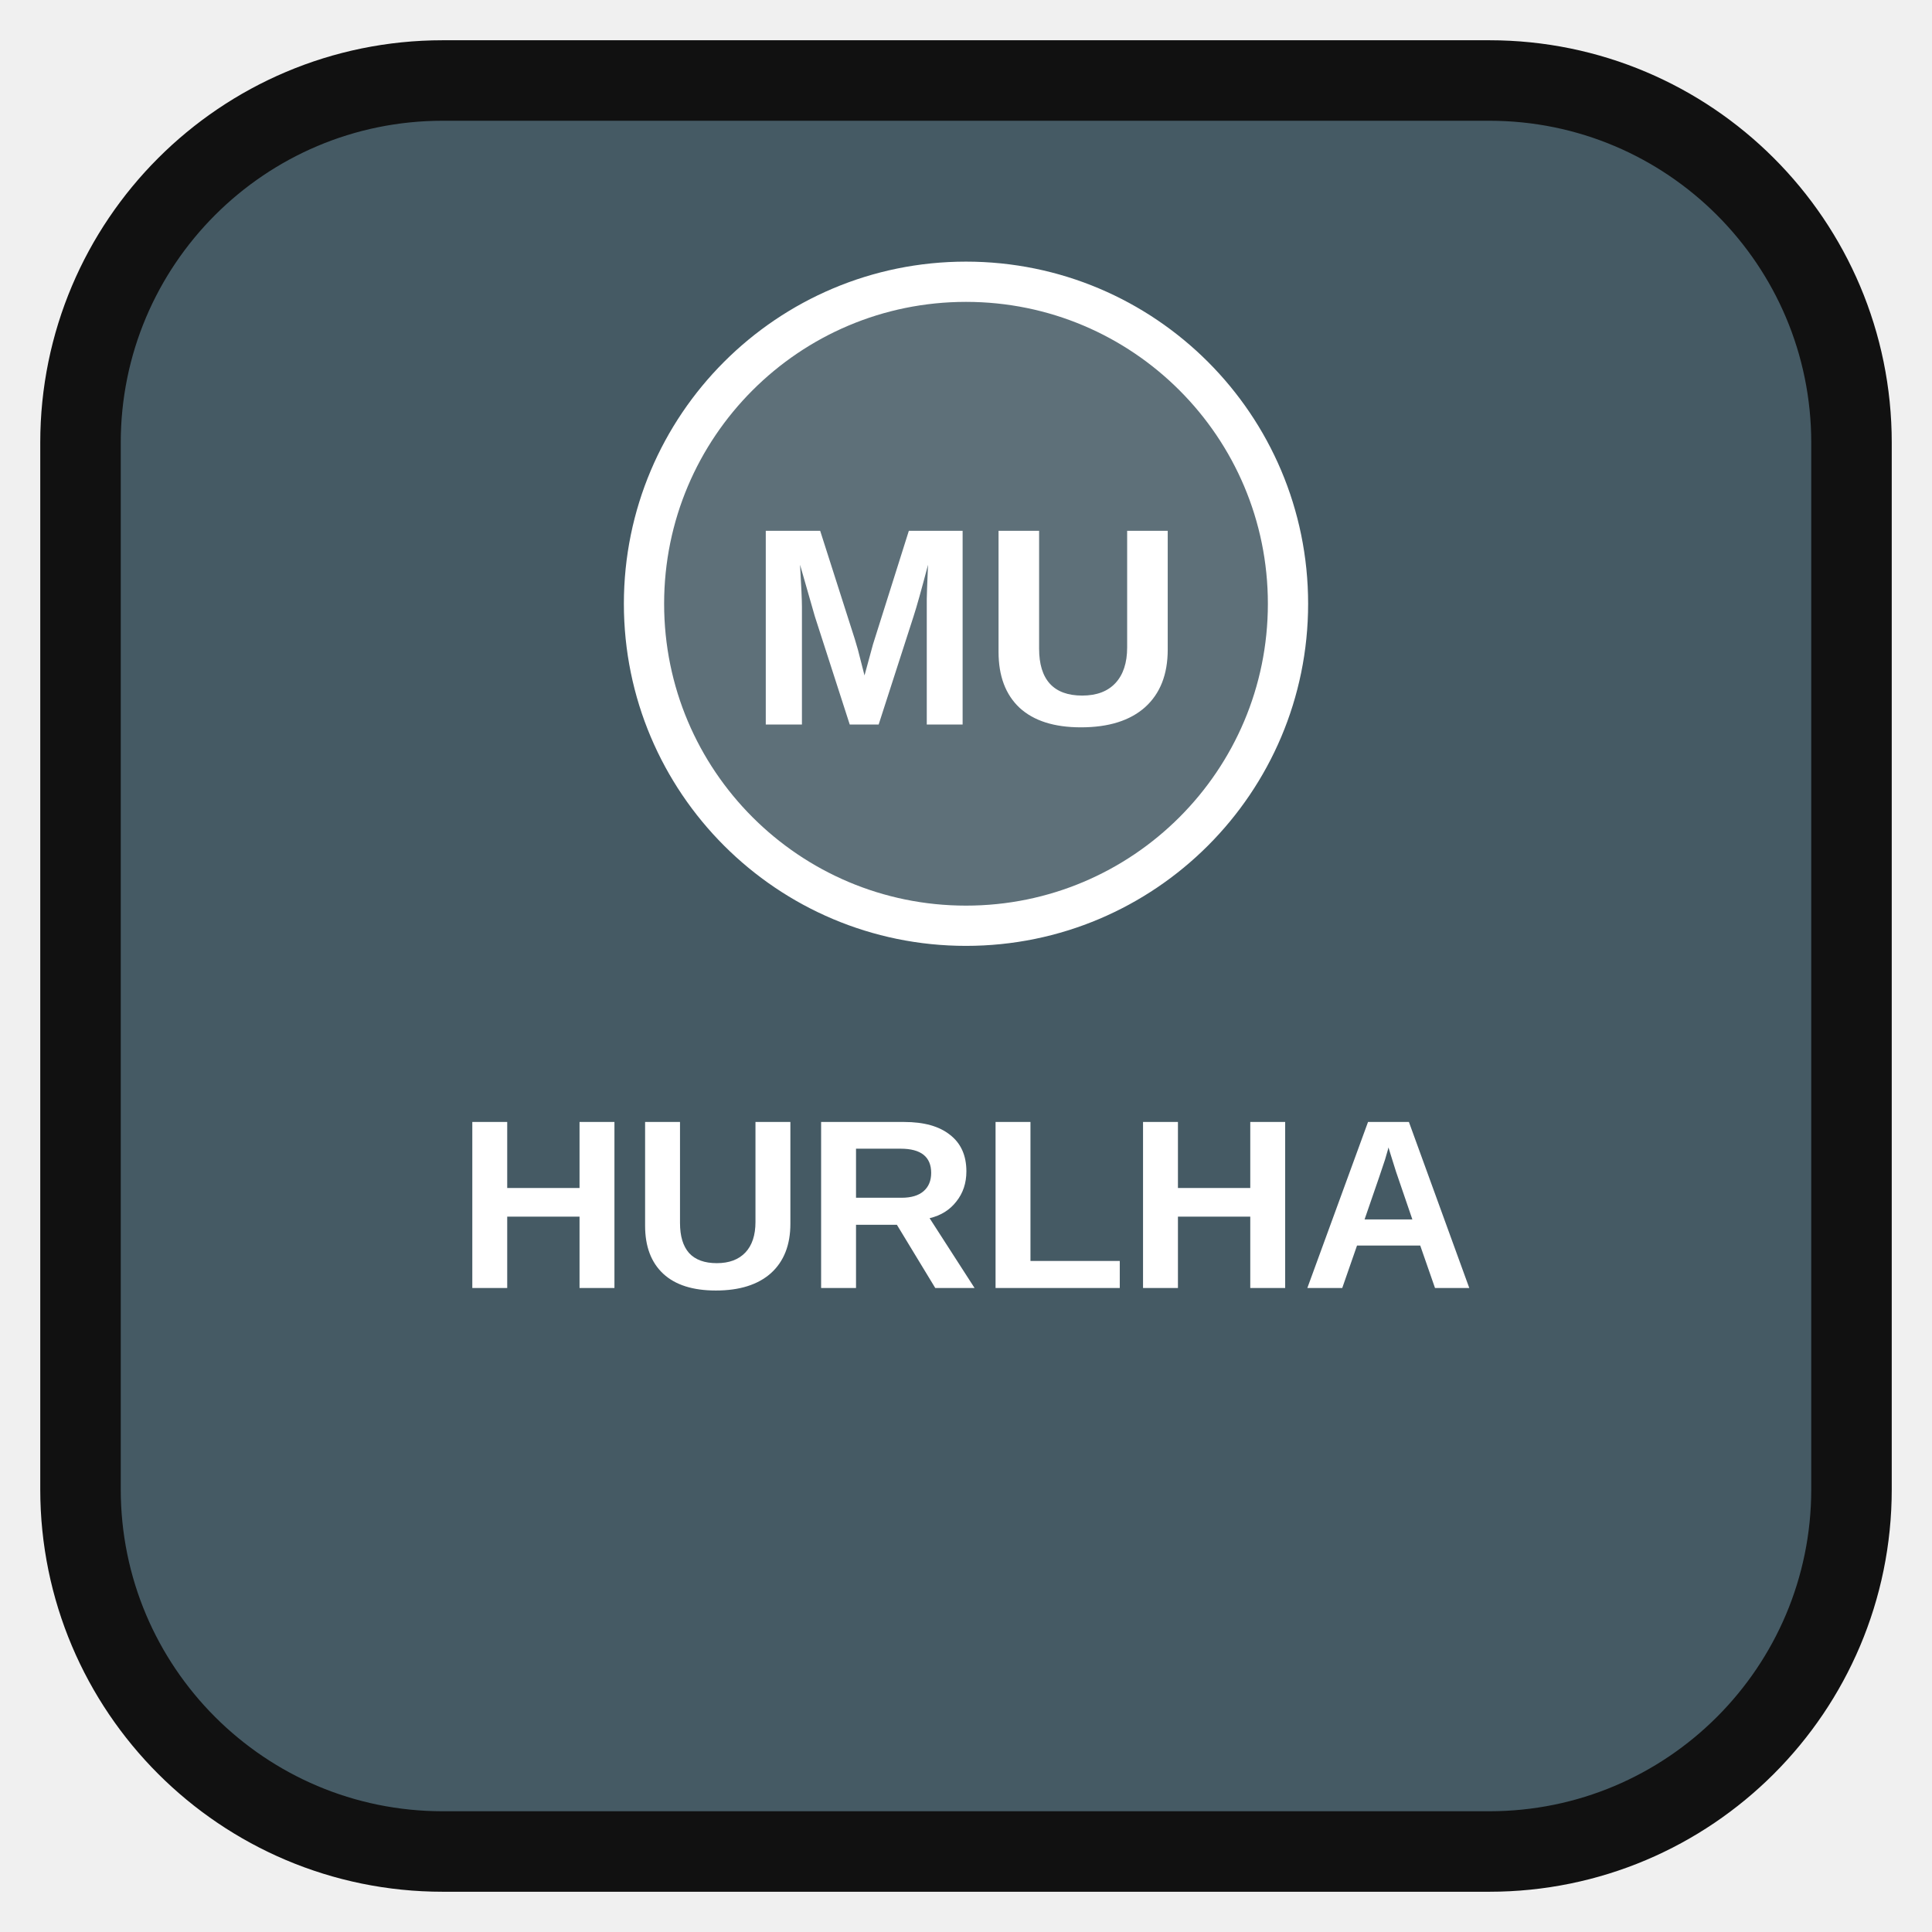
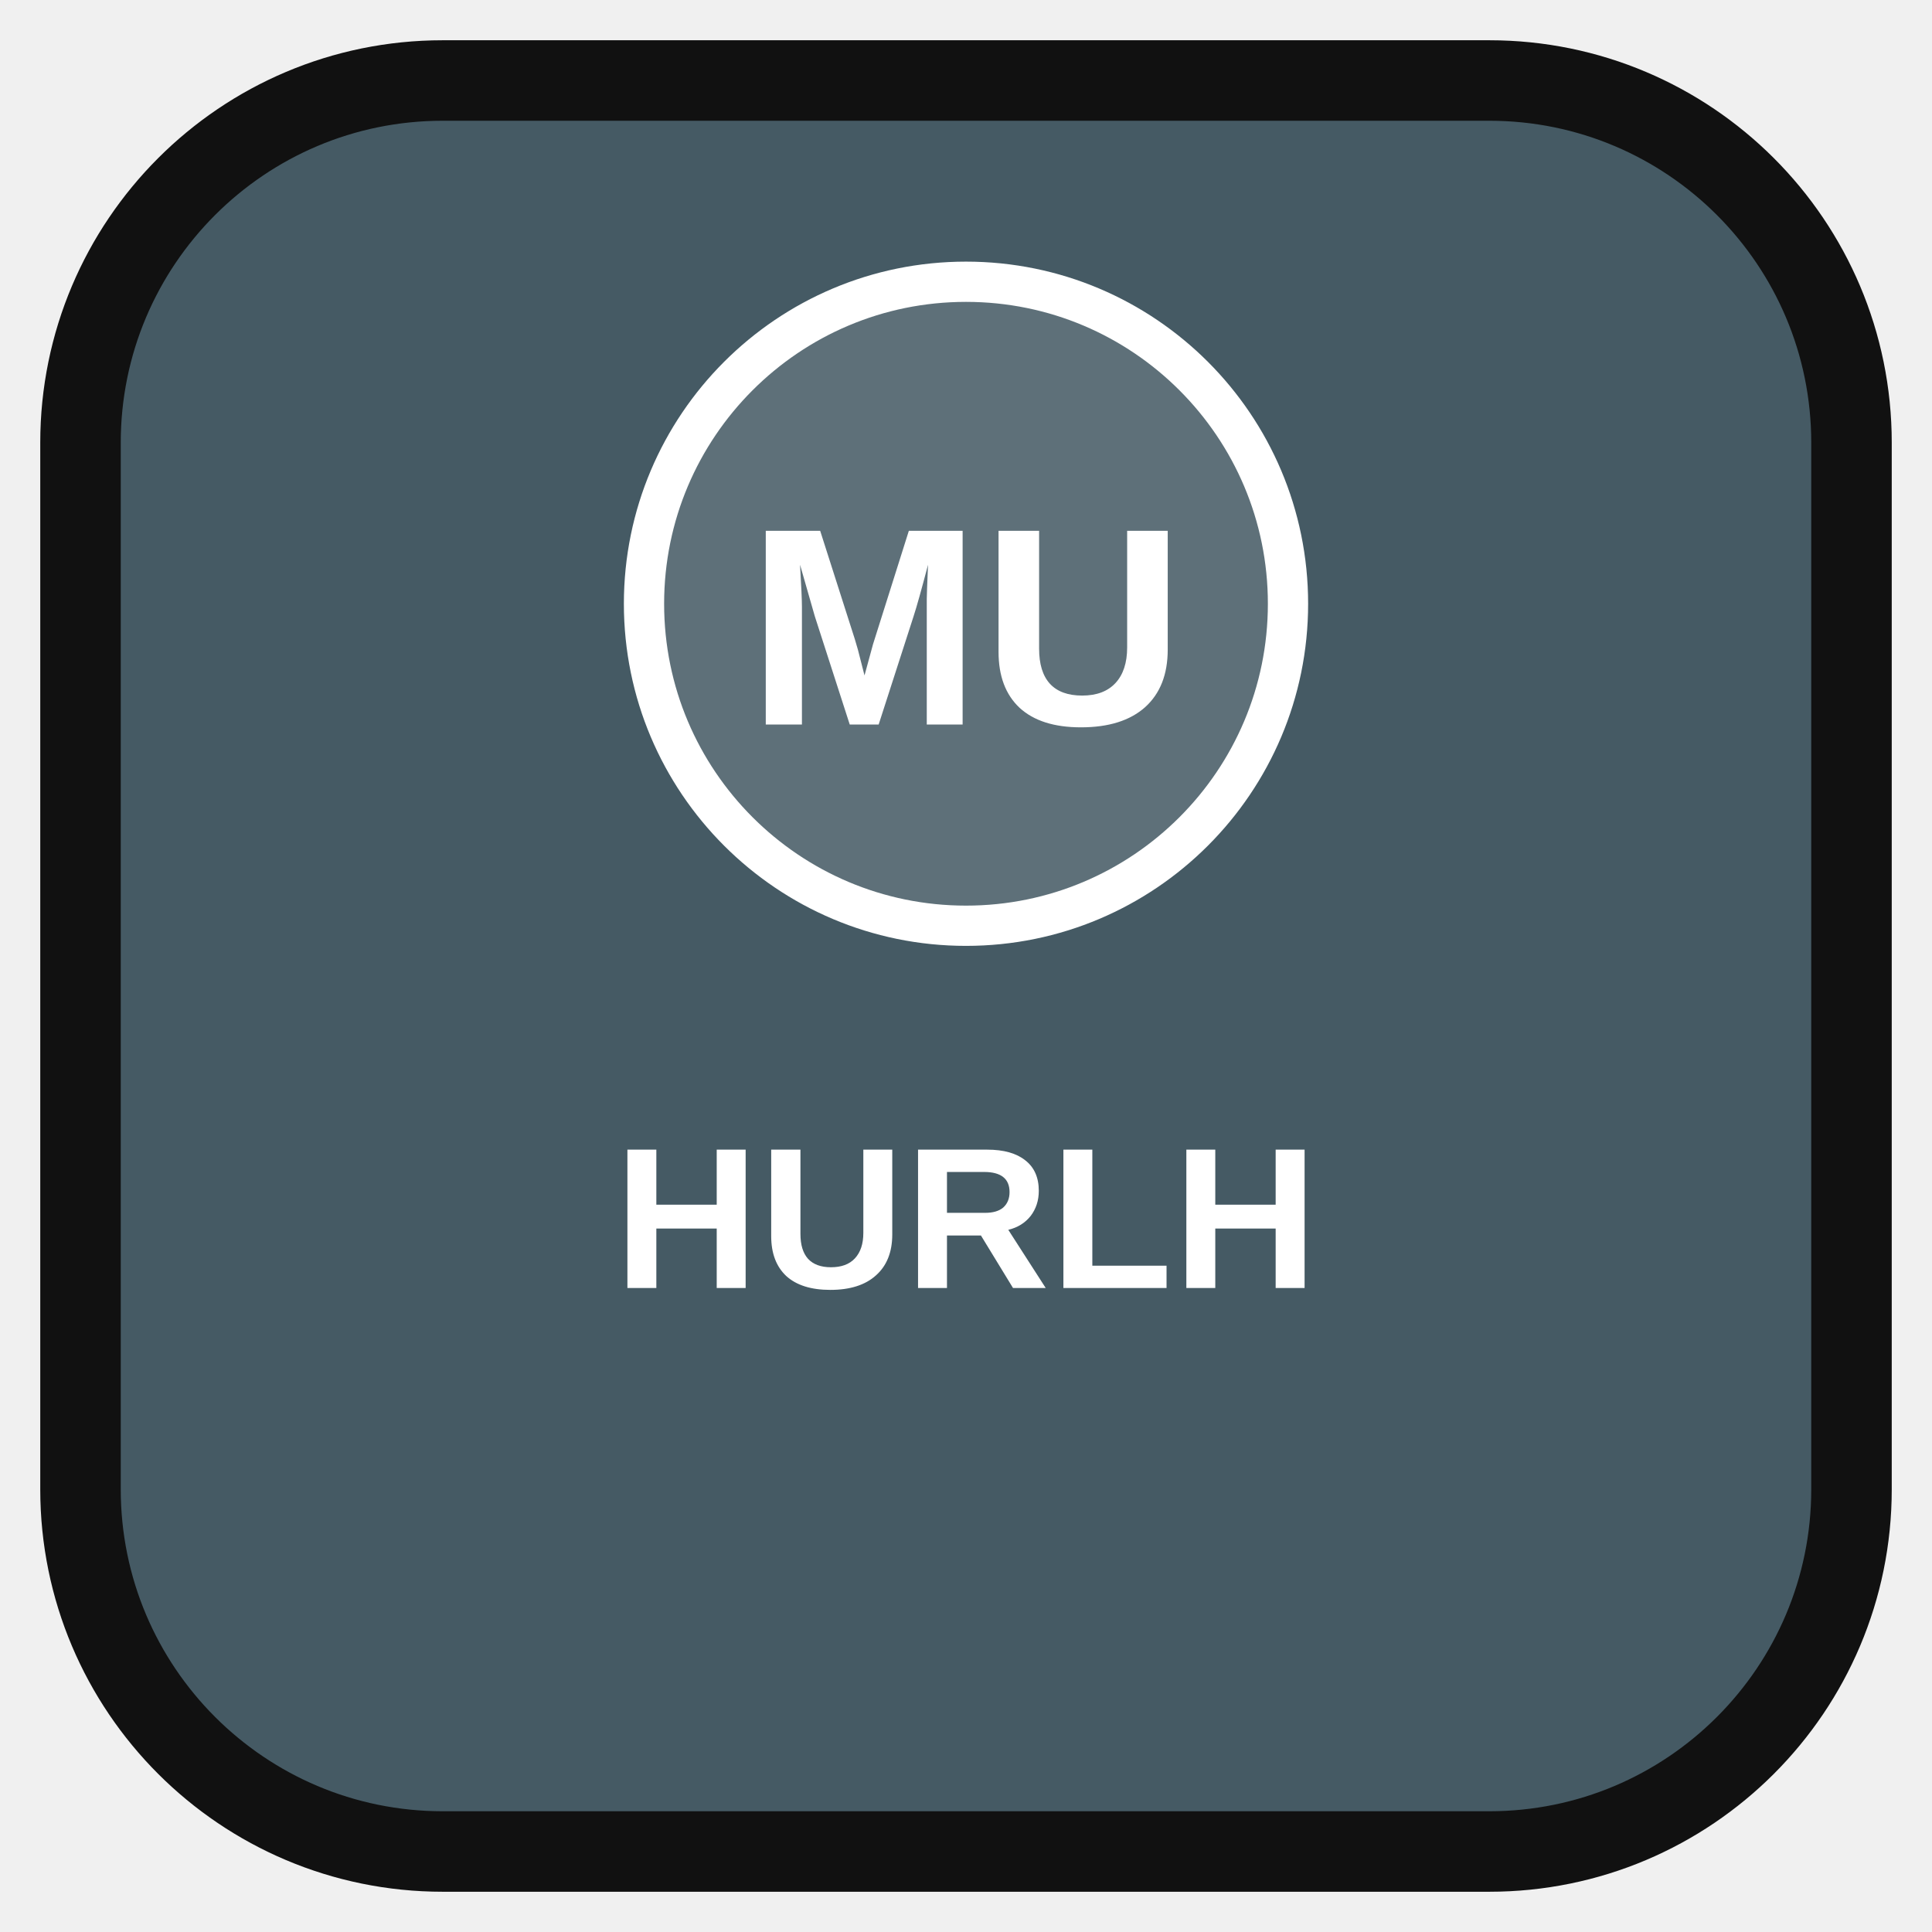
<svg xmlns="http://www.w3.org/2000/svg" width="96" height="96" viewBox="0 0 96 96">
  <rect x="4" y="4" width="88" height="88" rx="18" fill="#455a64" stroke="#111" stroke-width="4" />
  <circle cx="48" cy="30" r="16" fill="#ffffff22" stroke="#fff" stroke-width="2" />
  <text x="48" y="36" text-anchor="middle" font-family="Arial, sans-serif" font-size="14" font-weight="700" fill="#fff">MU</text>
-   <text x="48" y="64" text-anchor="middle" font-family="Arial, sans-serif" font-size="12" font-weight="700" fill="#fff">HURLHA</text>
+   <text x="48" y="64" text-anchor="middle" font-family="Arial, sans-serif" font-size="10" font-weight="700" fill="#fff">HURLH</text>
</svg>
